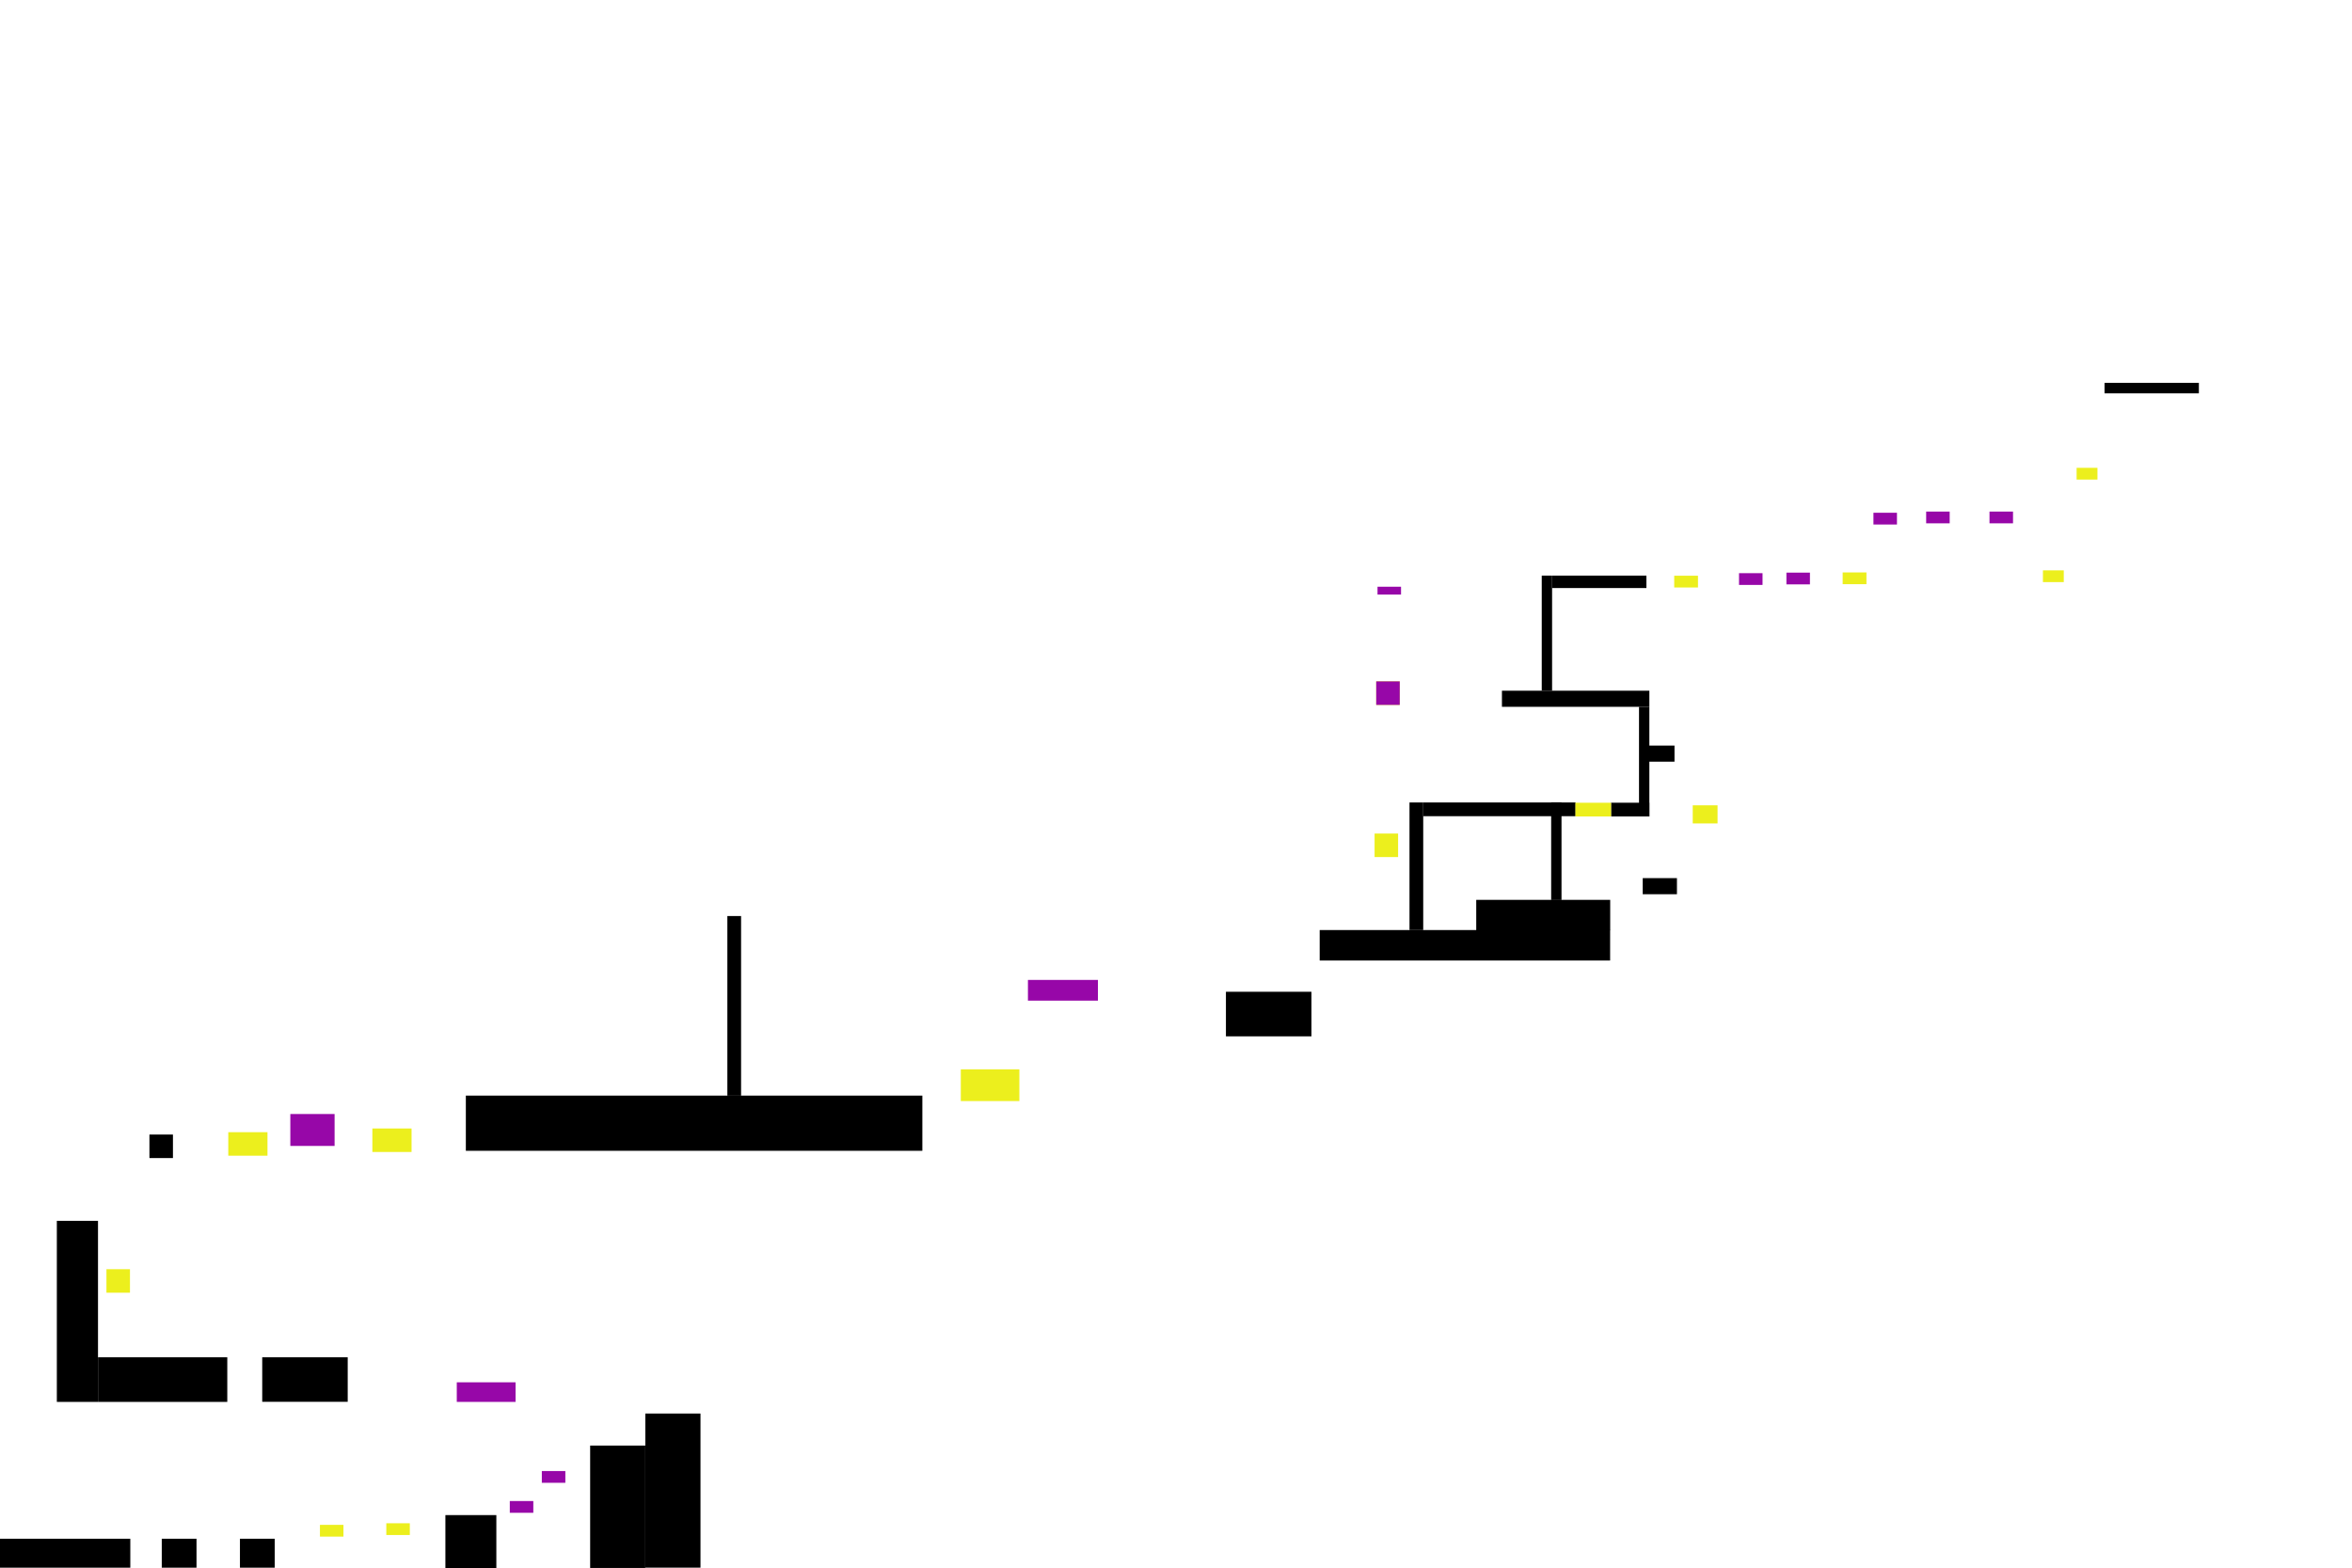
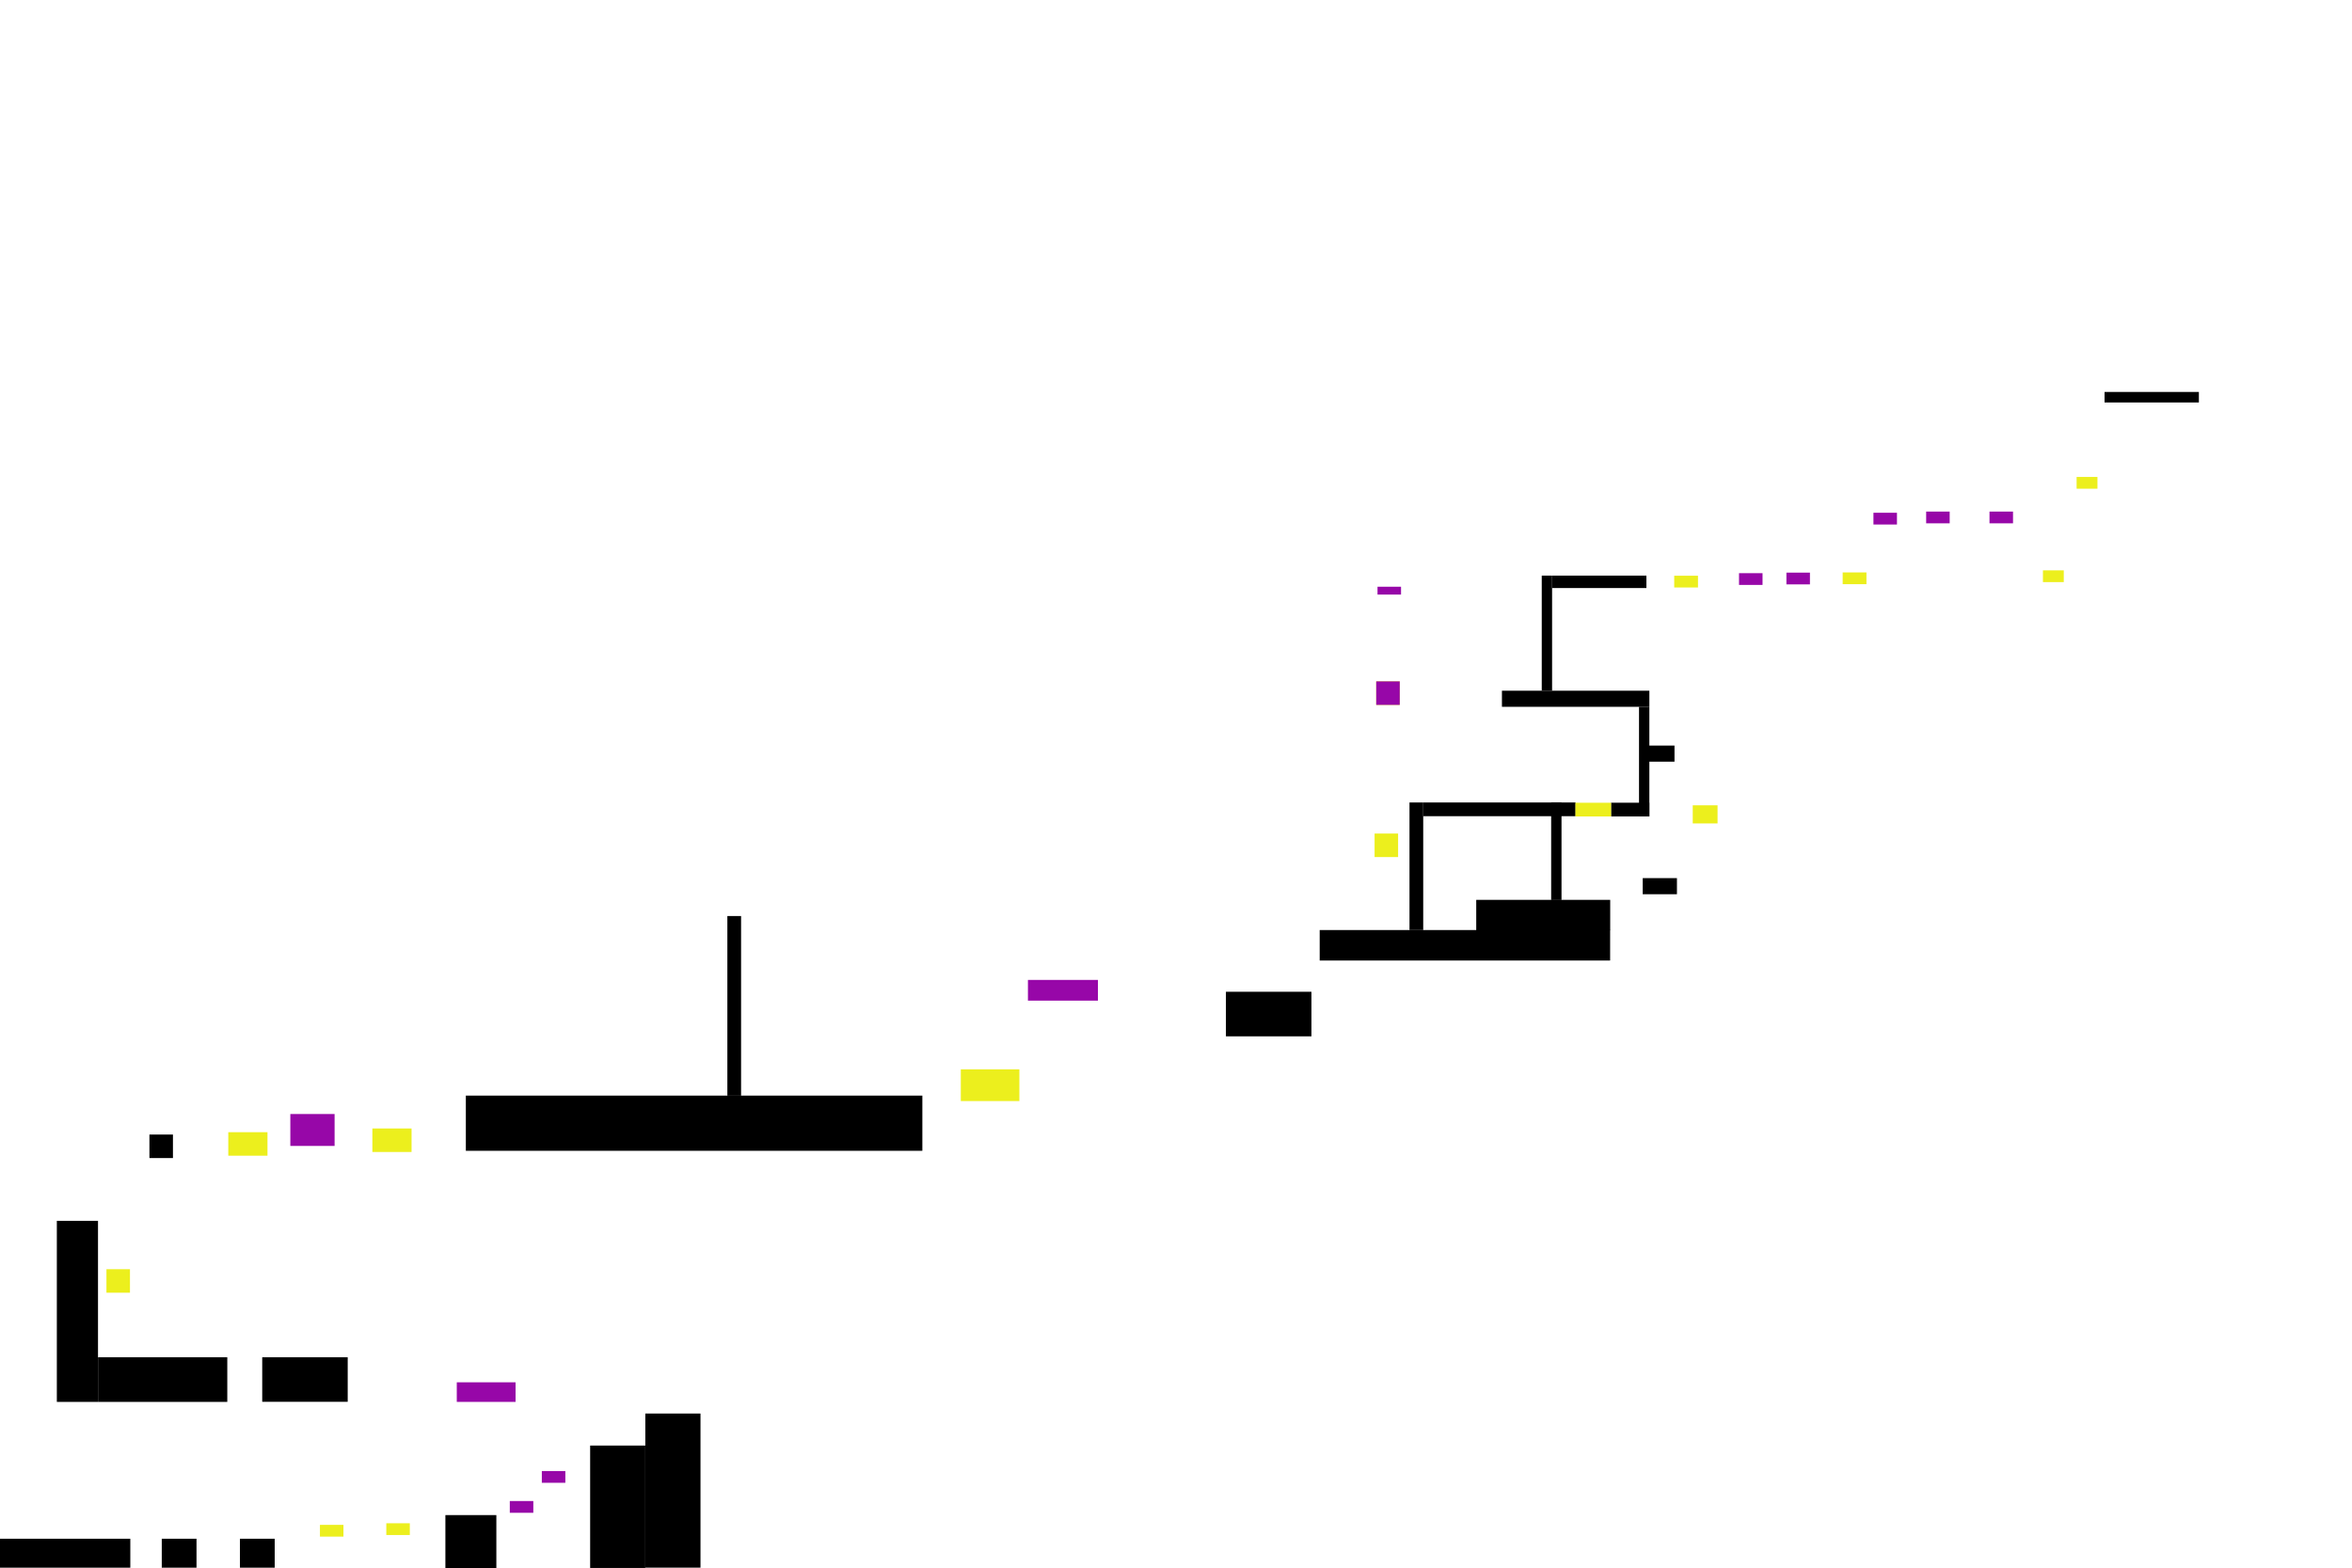
<svg xmlns="http://www.w3.org/2000/svg" width="6000mm" height="4000mm" viewBox="0 0 6000 4000" version="1.1" id="svg1">
  <defs id="defs1" />
  <g id="layer1" style="display:inline">
    <path id="rect1" style="stroke-width:1.345" d="M 0,3926.136 H 332.43 V 4000 H 0 Z" />
    <path id="rect1-9" style="display:inline;stroke-width:0.695" d="m 412.656,3926.136 h 88.648 V 4000 H 412.656 Z" />
    <path id="rect1-9-0" style="display:inline;stroke-width:0.515" d="m 381.194,2894.823 h 60 v 60 h -60 z" />
    <path id="rect1-9-0-4" style="display:inline;stroke-width:3.476" d="m 1188.385,2795.476 h 1164.572 v 140.822 H 1188.385 Z" />
    <path id="rect1-9-7" style="display:inline;stroke-width:0.695" d="m 612.114,3926.136 h 88.648 V 4000 h -88.648 z" />
    <path id="rect1-9-7-8" style="display:inline;stroke-width:1.14" d="m 1136.199,3865.807 h 130 v 135.625 h -130 z" />
    <path id="rect1-9-7-8-0" style="display:inline;stroke-width:1.8" d="m 1505.476,3688.398 h 140.742 v 312.318 h -140.742 z" />
    <path id="rect1-9-7-8-0-2" style="display:inline;stroke-width:2.019" d="m 1646.219,3606.661 h 140.742 v 393.243 h -140.742 z" />
    <path id="rect1-9-7-8-0-2-6" style="display:inline;stroke-width:1.352" d="m 668.932,3463 h 218.086 v 113.737 H 668.932 Z" />
    <path id="rect1-9-7-8-0-2-6-3" style="display:inline;stroke-width:1.352" d="m 3127.382,2530.523 h 218.086 v 113.737 h -218.086 z" />
    <path id="rect1-9-7-8-0-2-6-3-2" style="display:inline;stroke-width:2.06" d="m 3366.558,2373.048 h 740.903 v 77.754 h -740.903 z" />
    <path id="rect1-9-7-8-0-2-6-3-2-6" style="display:inline;stroke-width:1.399" d="m 3765.916,2296.011 h 341.734 v 77.754 h -341.734 z" />
    <path id="rect1-9-7-8-0-2-6-3-2-6-6" style="display:inline;stroke-width:0.514" d="m 4190.622,2240.562 h 87.293 v 41.084 h -87.293 z" />
    <path id="rect1-9-7-8-0-2-6-3-2-6-6-6" style="display:inline;stroke-width:0.444" d="m 4206.61,1902.354 h 65.068 v 41.084 h -65.068 z" />
    <path id="rect1-9-7-8-0-2-6-3-2-6-6-4" style="display:inline;stroke-width:1.067" d="m 3831.48,1762.382 h 376.095 v 41.084 h -376.095 z" />
    <path id="rect1-9-7-8-0-2-6-3-2-6-6-4-3" style="display:inline;stroke-width:0.75" d="m 3959.401,1468.693 h 240.628 v 31.713 h -240.628 z" />
-     <path id="rect1-9-7-8-0-2-6-3-2-6-6-4-3-5" style="display:inline;stroke-width:0.69" d="m 5368.744,976.793 h 240.628 v 26.866 h -240.628 z" />
+     <path id="rect1-9-7-8-0-2-6-3-2-6-6-4-3-5" style="display:inline;stroke-width:0.69" d="m 5368.744,1000.076 h 240.628 v 26.866 h -240.628 z" />
    <path id="rect1-9-7-8-0-2-6-9" style="display:inline;stroke-width:1.664" d="m 250,3463 h 329.805 v 114 H 250 Z" />
    <path id="rect1-9-7-8-0-2-6-9-5" style="display:inline;stroke-width:1.891" d="m 145,3115 h 105 v 462 H 145 Z" />
    <path id="rect1-9-7-8-0-2-6-9-5-5" style="display:inline;stroke-width:1.087" d="m 1855.515,2337.286 h 35 v 458.445 h -35 z" />
    <path id="rect1-9-7-8-0-2-6-9-5-5-7" style="display:inline;stroke-width:0.916" d="m 3595.67,2047.538 h 35 v 325.523 h -35 z" />
    <path id="rect1-9-7-8-0-2-6-9-5-5-7-3" style="display:inline;stroke-width:0.696" d="m 3957.048,2047.555 h 26.389 v 248.849 h -26.389 z" />
    <path id="rect1-9-7-8-0-2-6-9-5-5-7-3-6" style="display:inline;stroke-width:0.756" d="m 3933.021,1468.692 h 26.389 v 293.751 h -26.389 z" />
    <path id="rect1-9-7-8-0-2-6-9-5-5-7-3-1" style="display:inline;stroke-width:0.737" d="m 4181.158,1803.453 h 26.389 v 279.7 h -26.389 z" />
    <path id="rect1-9-7-8-0-2-6-9-5-5-7-2" style="display:inline;stroke-width:1.001" d="m 4019.438,2047.537 v 35 h -388.848 v -35 z" />
    <path id="rect1-9-7-8-0-2-6-9-5-5-7-2-8" style="display:inline;stroke-width:0.502" d="m 4207.554,2048.158 v 35 h -97.738 v -35 z" />
  </g>
  <g id="layer2" style="display:inline">
    <path id="rect1-9-3" style="display:inline;fill:#ecef1d;fill-opacity:1;stroke-width:0.364" d="m 816.171,3890.716 h 60 v 30 h -60 z" />
    <path id="rect1-9-3-29" style="display:inline;fill:#ecef1d;fill-opacity:1;stroke-width:0.364" d="m 985.467,3886.651 h 60 v 30 h -60 z" />
    <path id="rect1-9-3-29-6" style="display:inline;fill:#ecef1d;fill-opacity:1;stroke-width:0.515" d="m 271.551,3238.419 h 60 v 60 h -60 z" />
    <path id="rect1-9-3-29-6-1" style="display:inline;fill:#ecef1d;fill-opacity:1;stroke-width:0.515" d="m 3506.599,2126.824 h 60 v 60 h -60 z" />
    <path id="rect1-9-3-29-6-1-0" style="display:inline;fill:#ecef1d;fill-opacity:1;stroke-width:0.515" d="m 3510.756,1738.577 h 60 v 60 h -60 z" />
    <path id="rect1-9-3-29-6-7" style="display:inline;fill:#ecef1d;fill-opacity:1;stroke-width:0.665" d="m 582.358,2888.825 h 100 v 60 h -100 z" />
    <path id="rect1-9-3-29-6-7-4" style="display:inline;fill:#ecef1d;fill-opacity:1;stroke-width:0.665" d="m 949.918,2879.336 h 100 v 60 h -100 z" />
    <path id="rect1-9-7-8-0-2-6-9-5-5-7-2-6" style="display:inline;fill:#ecef1d;fill-opacity:1;stroke-width:0.484" d="m 4109.858,2048.227 v 35 h -91.003 v -35 z" />
    <path id="rect1-9-7-8-0-2-6-9-5-5-7-2-6-1" style="display:inline;fill:#ecef1d;fill-opacity:1;stroke-width:0.464" d="m 4381.525,2054.784 v 46.225 h -63.314 v -46.225 z" />
    <path id="rect1-9-7-8-0-2-6-9-5-5-7-2-6-1-5" style="display:inline;fill:#ecef1d;fill-opacity:1;stroke-width:0.366" d="m 4331.605,1468.977 v 30 h -60.668 v -30 z" />
    <path id="rect1-9-7-8-0-2-6-9-5-5-7-2-6-1-5-5" style="display:inline;fill:#ecef1d;fill-opacity:1;stroke-width:0.366" d="m 4761.347,1460.551 v 30 h -60.668 v -30 z" />
    <path id="rect1-9-7-8-0-2-6-9-5-5-7-2-6-1-5-5-3" style="display:inline;fill:#ecef1d;fill-opacity:1;stroke-width:0.343" d="m 5264.75,1455.262 v 30 h -53.185 v -30 z" />
-     <path id="rect1-9-7-8-0-2-6-9-5-5-7-2-6-1-5-5-3-6" style="display:inline;fill:#ecef1d;fill-opacity:1;stroke-width:0.343" d="m 5350.659,1193.661 v 30 h -53.185 v -30 z" />
+     <path id="rect1-9-7-8-0-2-6-9-5-5-7-2-6-1-5-5-3-6" style="display:inline;fill:#ecef1d;fill-opacity:1;stroke-width:0.343" d="m 5350.659,1216.944 v 30 h -53.185 v -30 z" />
    <path id="rect1-9-3-29-6-7-4-1" style="display:inline;fill:#ecef1d;fill-opacity:1;stroke-width:0.944" d="m 2451.046,2728.448 h 149.391 v 80.954 h -149.391 z" />
  </g>
  <g id="layer3">
    <path id="rect1-9-3-2-5" style="display:inline;fill:#9707a8;fill-opacity:1;stroke-width:0.364" d="m 1300.502,3829.932 h 60 v 30 h -60 z" />
    <path id="rect1-9-3-2-5-3" style="display:inline;fill:#9707a8;fill-opacity:1;stroke-width:0.364" d="m 1382.211,3753.402 h 60 v 30 h -60 z" />
    <path id="rect1-9-3-2-5-3-8" style="display:inline;fill:#9707a8;fill-opacity:1;stroke-width:0.743" d="m 1165.254,3527 h 150 v 50 h -150 z" />
    <path id="rect1-9-3-2-5-3-8-4" style="display:inline;fill:#9707a8;fill-opacity:1;stroke-width:0.823" d="m 740.634,2842.446 h 112.928 v 81.431 H 740.634 Z" />
    <path id="rect1-9-3-2-5-3-8-4-5" style="display:inline;fill:#9707a8;fill-opacity:1;stroke-width:0.834" d="m 2622.284,2500.312 h 178.544 v 52.856 H 2622.284 Z" />
    <path id="rect1-9-3-2-5-3-8-4-5-2" style="display:inline;fill:#9707a8;fill-opacity:1;stroke-width:0.515" d="m 3510.756,1738.577 h 60 v 60 h -60 z" />
    <path id="rect1-9-3-2-5-3-8-4-5-2-2" style="display:inline;fill:#9707a8;fill-opacity:1;stroke-width:0.364" d="m 4436.273,1462.455 h 60 v 30 h -60 z" />
    <path id="rect1-9-3-2-5-3-8-4-5-2-2-4" style="display:inline;fill:#9707a8;fill-opacity:1;stroke-width:0.364" d="m 4557.183,1461.068 h 60 v 30 h -60 z" />
    <path id="rect1-9-3-2-5-3-8-4-5-2-2-4-4" style="display:inline;fill:#9707a8;fill-opacity:1;stroke-width:0.364" d="m 4779.191,1308.312 h 60 v 30 h -60 z" />
    <path id="rect1-9-3-2-5-3-8-4-5-2-2-4-4-9" style="display:inline;fill:#9707a8;fill-opacity:1;stroke-width:0.364" d="m 4913.669,1305.29 h 60 v 30 h -60 z" />
    <path id="rect1-9-3-2-5-3-8-4-5-2-2-4-4-9-6" style="display:inline;fill:#9707a8;fill-opacity:1;stroke-width:0.364" d="m 5075.251,1305.29 h 60 v 30 h -60 z" />
    <path id="rect1-9-3-2-5-3-8-4-5-2-1" style="display:inline;fill:#9707a8;fill-opacity:1;stroke-width:0.297" d="m 3514.082,1497.056 h 60 v 20 h -60 z" />
  </g>
  <g id="layer4" style="display:none">
    <rect style="fill:#0c92e8;fill-opacity:1;stroke-width:0.353" id="rect2" width="40" height="40" x="3421.44" y="2332.052" />
  </g>
</svg>
